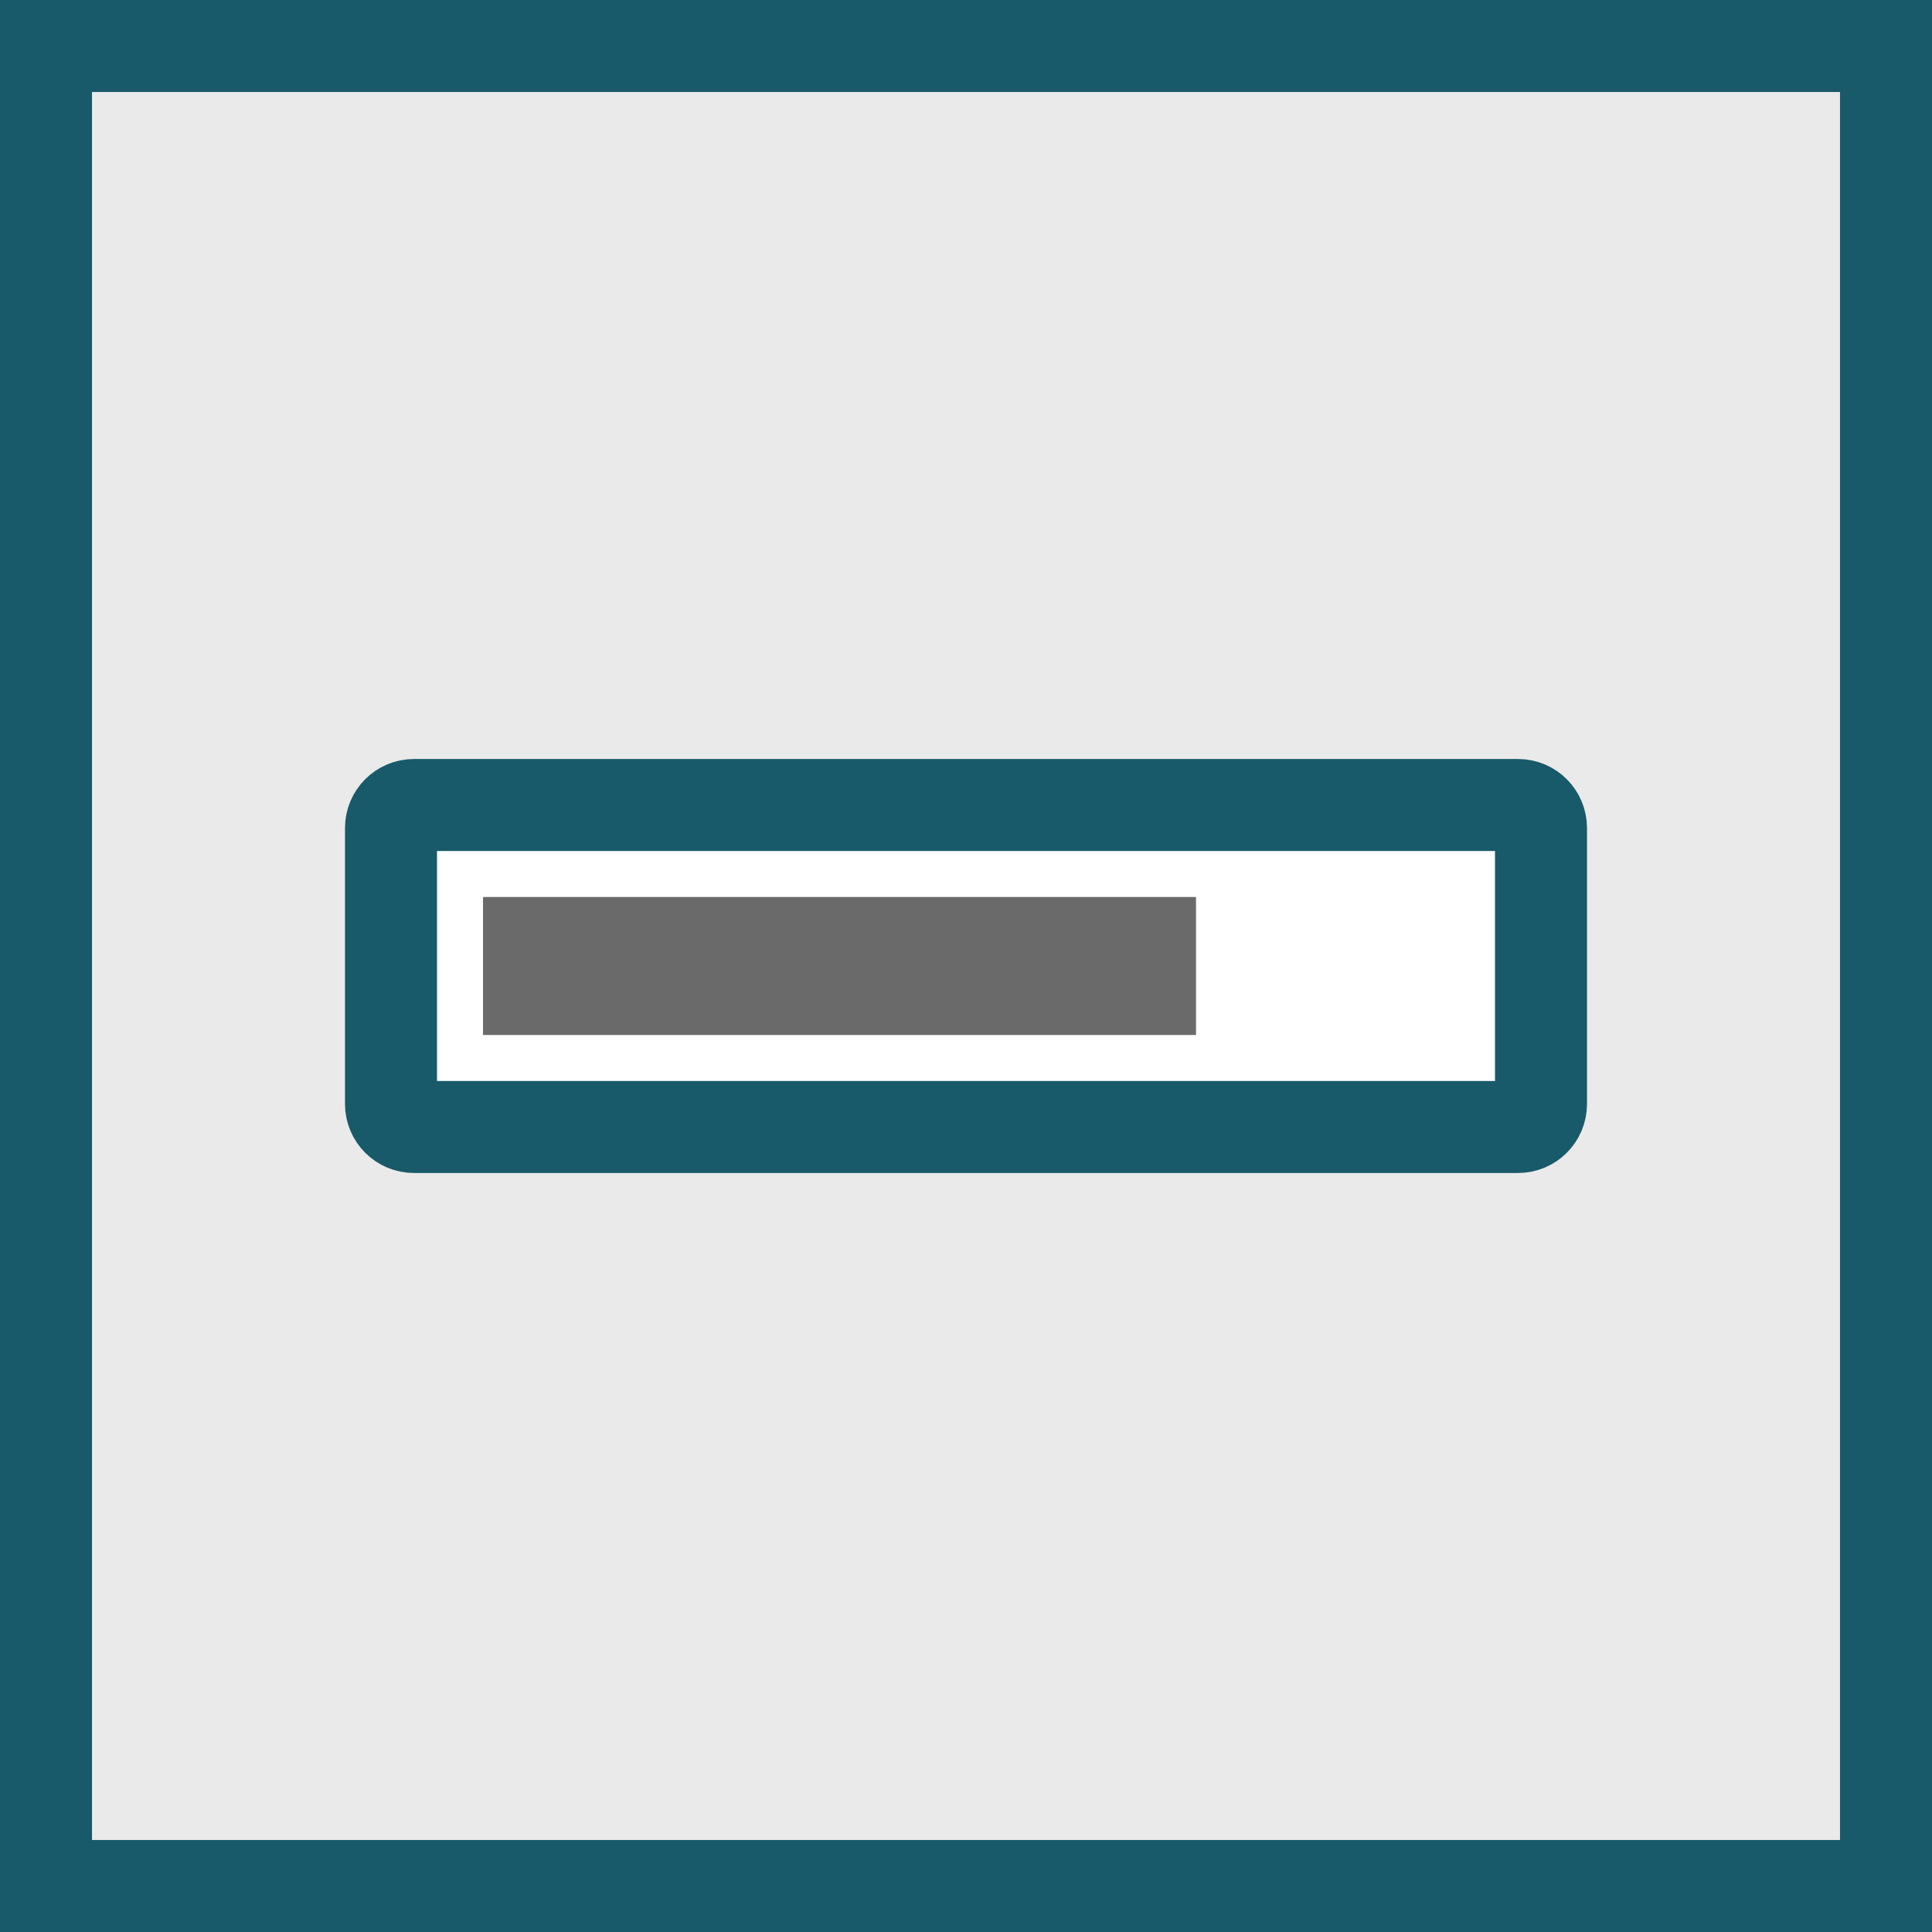
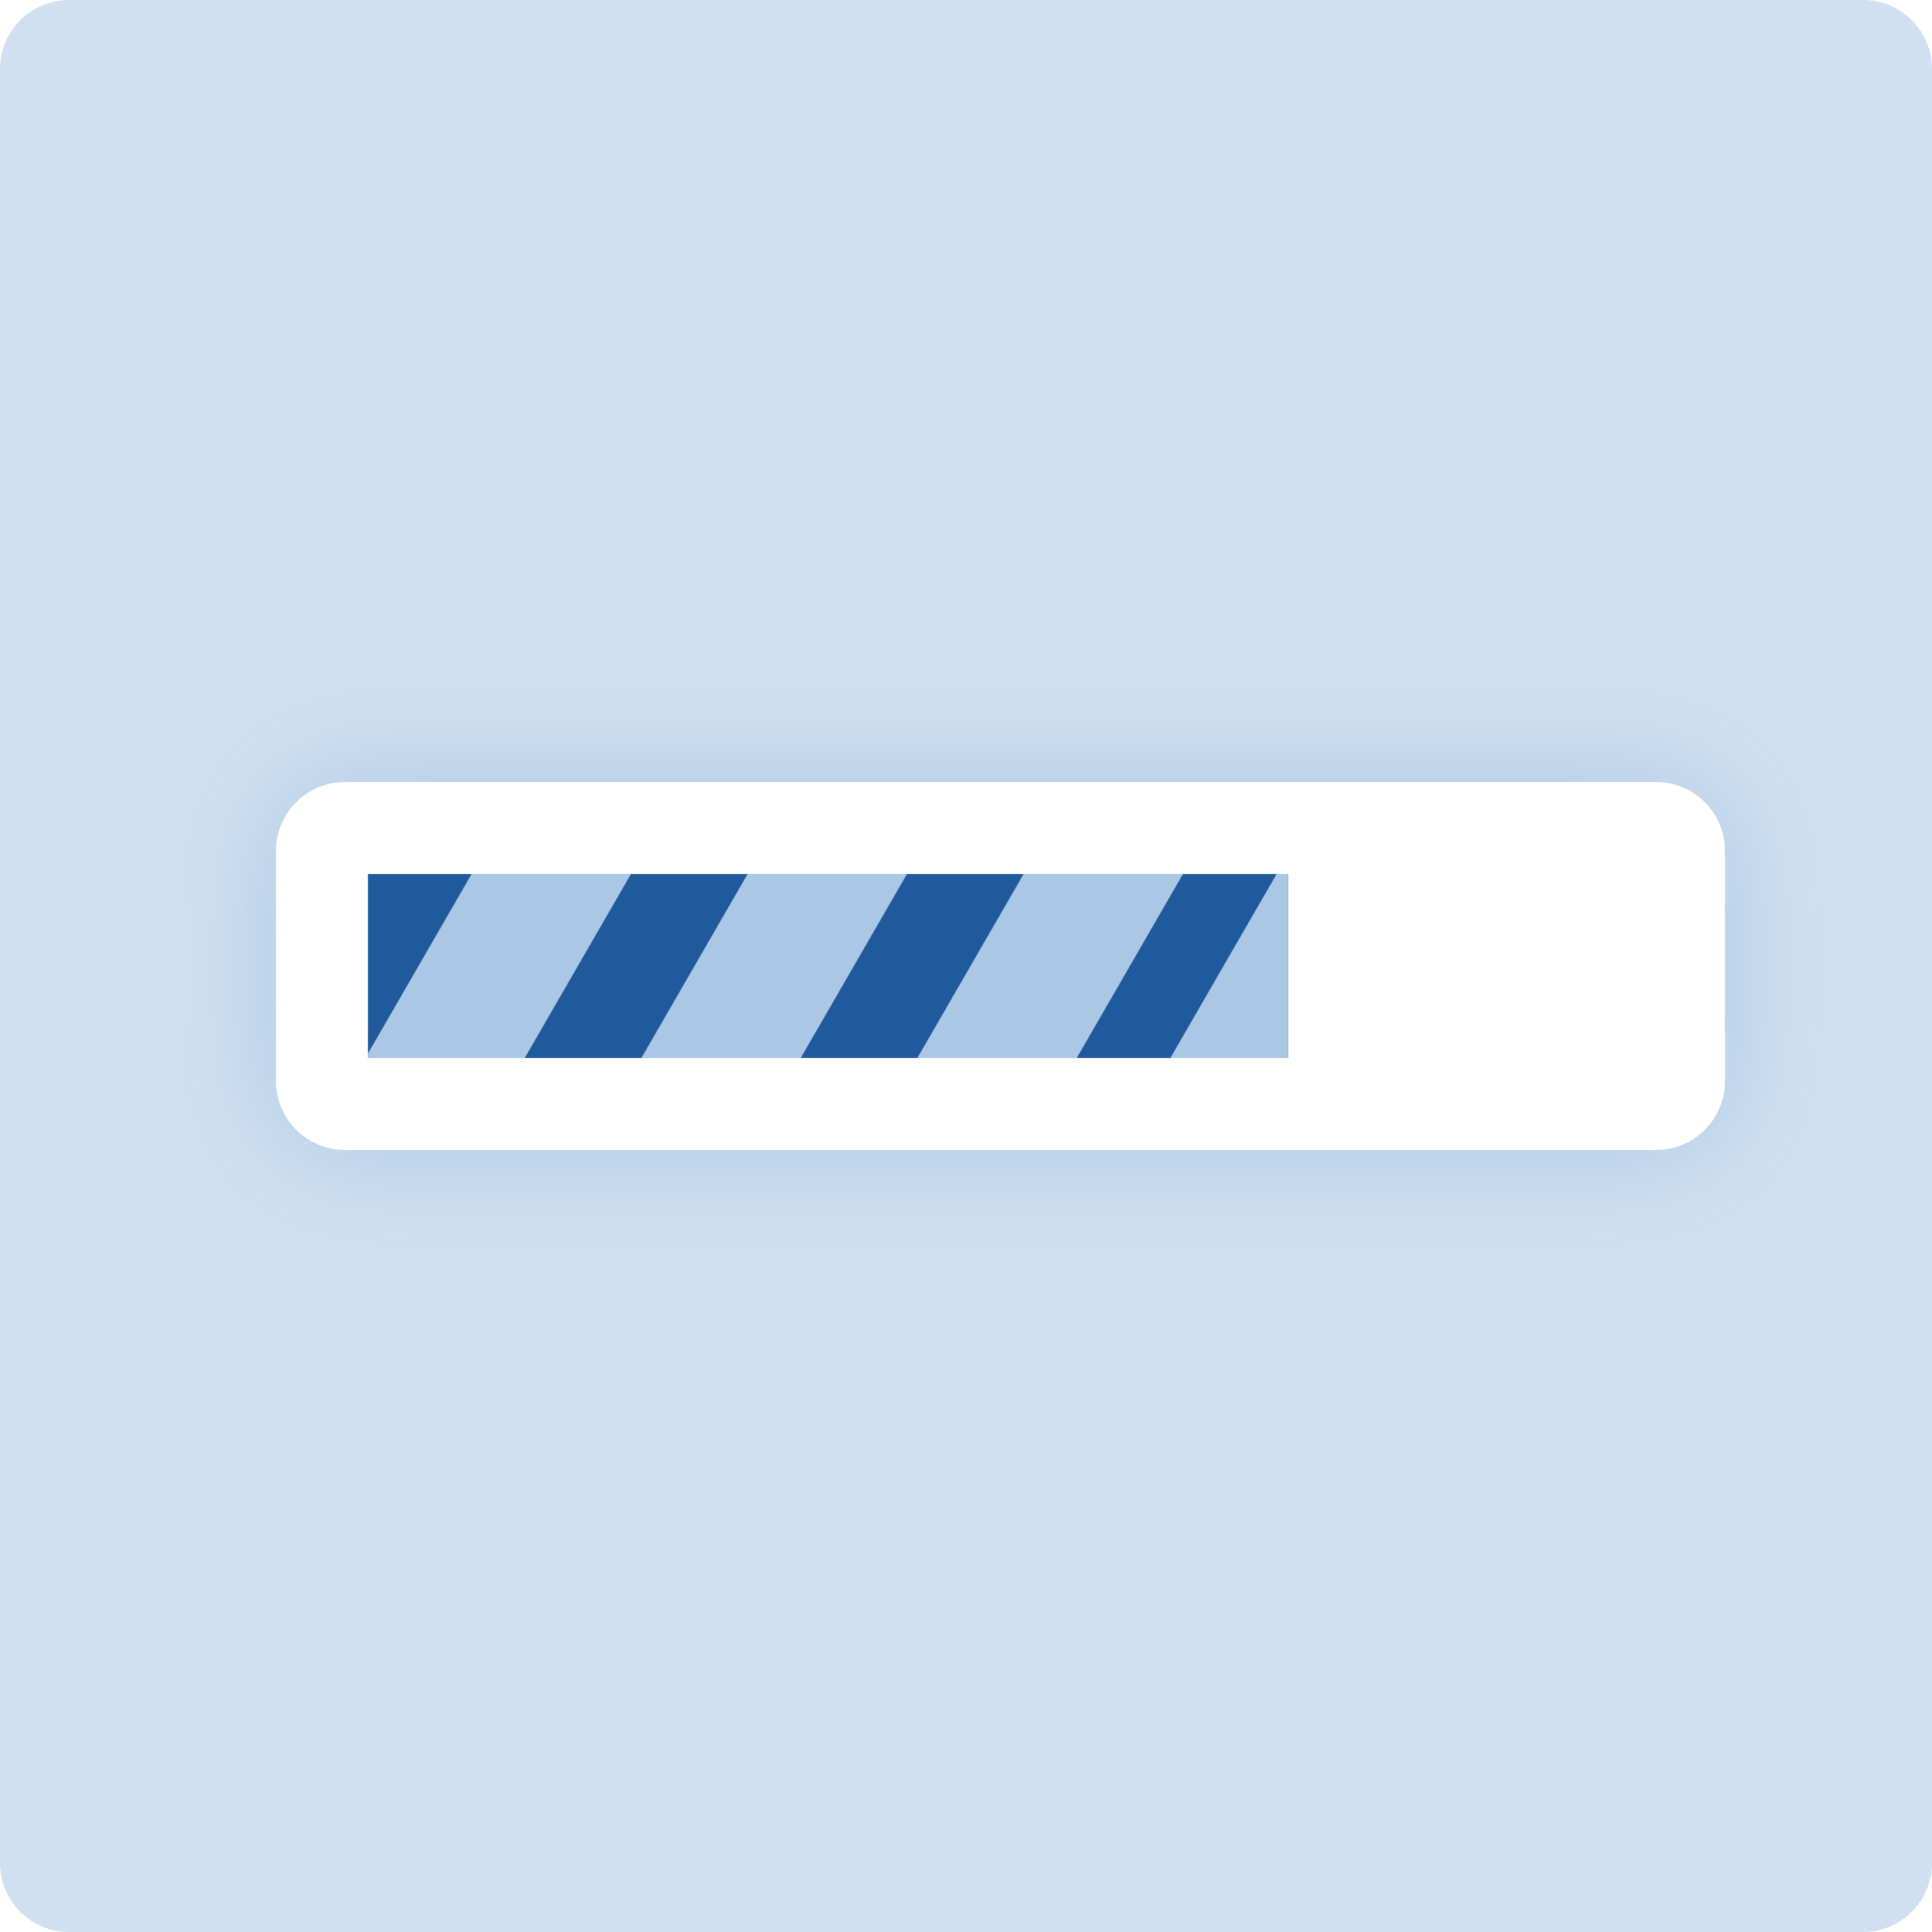
- <svg xmlns="http://www.w3.org/2000/svg" height="84" viewBox="0 0 84 84" width="84">
-   <path d="m2 2h80v80h-80z" fill="#eaeaea" stroke="#185a69" stroke-width="4" />
-   <rect fill="#fff" height="14" rx="1" stroke="#185a69" stroke-width="4" width="50" x="17" y="35" />
-   <path d="m21 39h31v6h-31z" fill="#6a6a6a" />
+ <svg xmlns="http://www.w3.org/2000/svg" width="84" height="84" viewBox="0 0 84 84">
+   <defs>
+     <filter id="Rectangle_578" x="4.5" y="26.5" width="78" height="31" filterUnits="userSpaceOnUse">
+       <feOffset input="SourceAlpha" />
+       <feGaussianBlur stdDeviation="2.5" result="blur" />
+       <feFlood flood-color="#aac7e5" />
+       <feComposite operator="in" in2="blur" />
+       <feComposite in="SourceGraphic" />
+     </filter>
+     <clipPath id="clip-path">
+       <rect id="Rectangle_585" data-name="Rectangle 585" width="40" height="8" transform="translate(508 486)" fill="#185a69" />
+     </clipPath>
+     <clipPath id="clip-meter">
+       <rect width="84" height="84" />
+     </clipPath>
+   </defs>
+   <g id="meter" clip-path="url(#clip-meter)">
+     <rect width="84" height="84" fill="#fff" />
+     <g id="Group_288" data-name="Group 288" transform="translate(-554 -460)">
+       <path id="Union_26" data-name="Union 26" d="M3,14.333H81a3,3,0,0,1,3,3v78a3,3,0,0,1-3,3H3a3,3,0,0,1-3-3v-78A3,3,0,0,1,3,14.333Z" transform="translate(554 445.667)" fill="#d0e0f0" />
+       <g transform="matrix(1, 0, 0, 1, 554, 460)" filter="url(#Rectangle_578)">
+         <rect id="Rectangle_578-2" data-name="Rectangle 578" width="63" height="16" rx="3" transform="translate(12 34)" fill="#fff" />
+       </g>
+       <g id="Group_268" data-name="Group 268" transform="translate(62 12)">
+         <rect id="Rectangle_581" data-name="Rectangle 581" width="40" height="8" transform="translate(508 486)" fill="#215a9c" />
+         <g id="Mask_Group_4" data-name="Mask Group 4" clip-path="url(#clip-path)">
+           <g id="Group_268-2" data-name="Group 268">
+             <rect id="Rectangle_580" data-name="Rectangle 580" width="6" height="23" transform="translate(516.5 479.081) rotate(30)" fill="#aac7e5" />
+             <rect id="Rectangle_584" data-name="Rectangle 584" width="6" height="23" transform="translate(540.5 479.081) rotate(30)" fill="#aac7e5" />
+             <rect id="Rectangle_582" data-name="Rectangle 582" width="6" height="23" transform="translate(528.5 479.081) rotate(30)" fill="#aac7e5" />
+             <rect id="Rectangle_583" data-name="Rectangle 583" width="6" height="23" transform="translate(551.5 479.081) rotate(30)" fill="#aac7e5" />
+           </g>
+         </g>
+       </g>
+     </g>
+   </g>
</svg>
